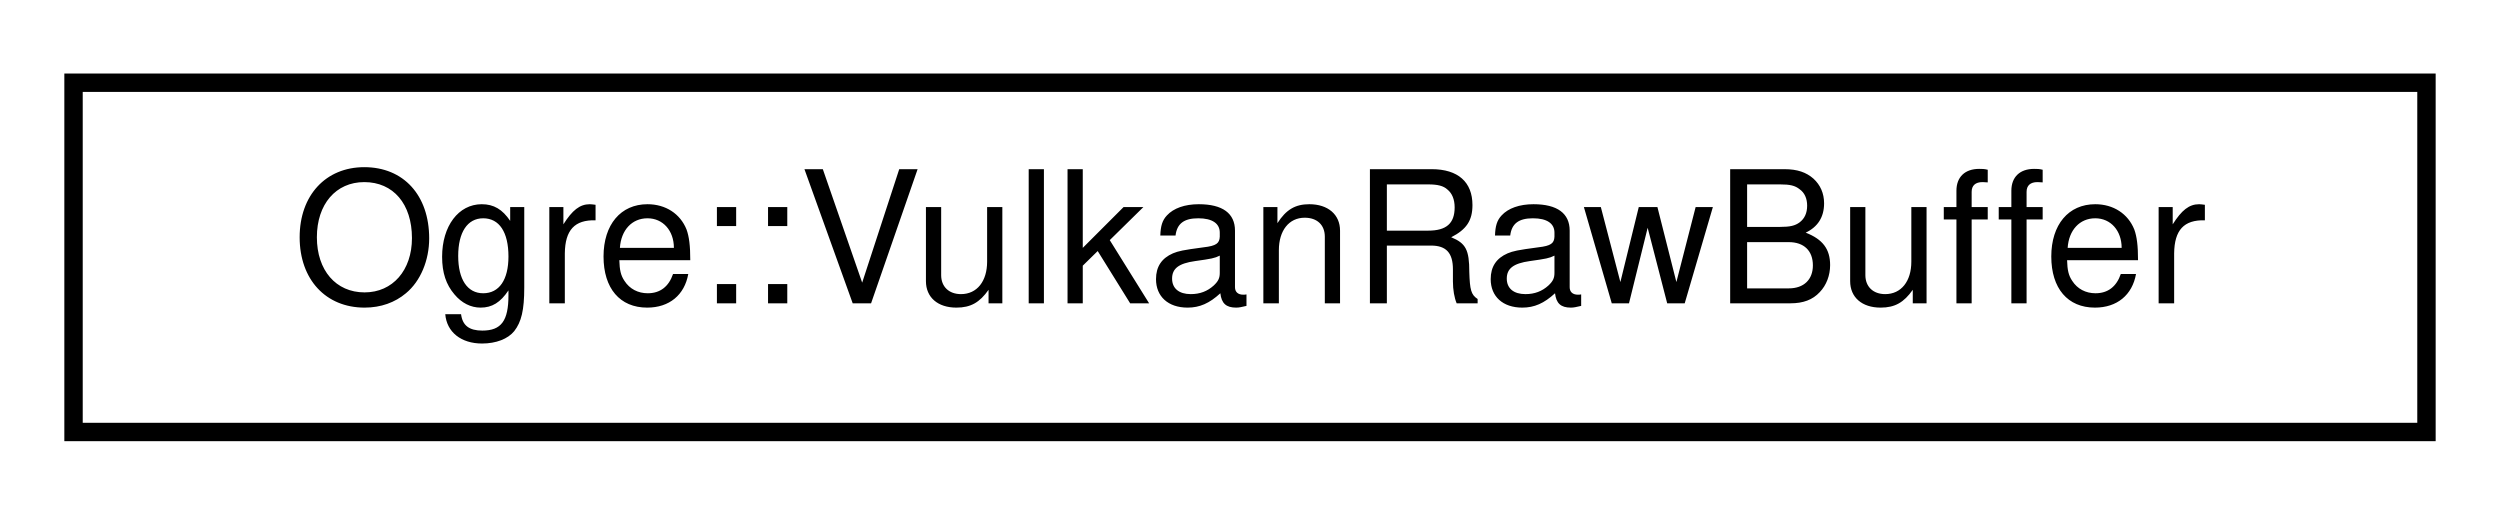
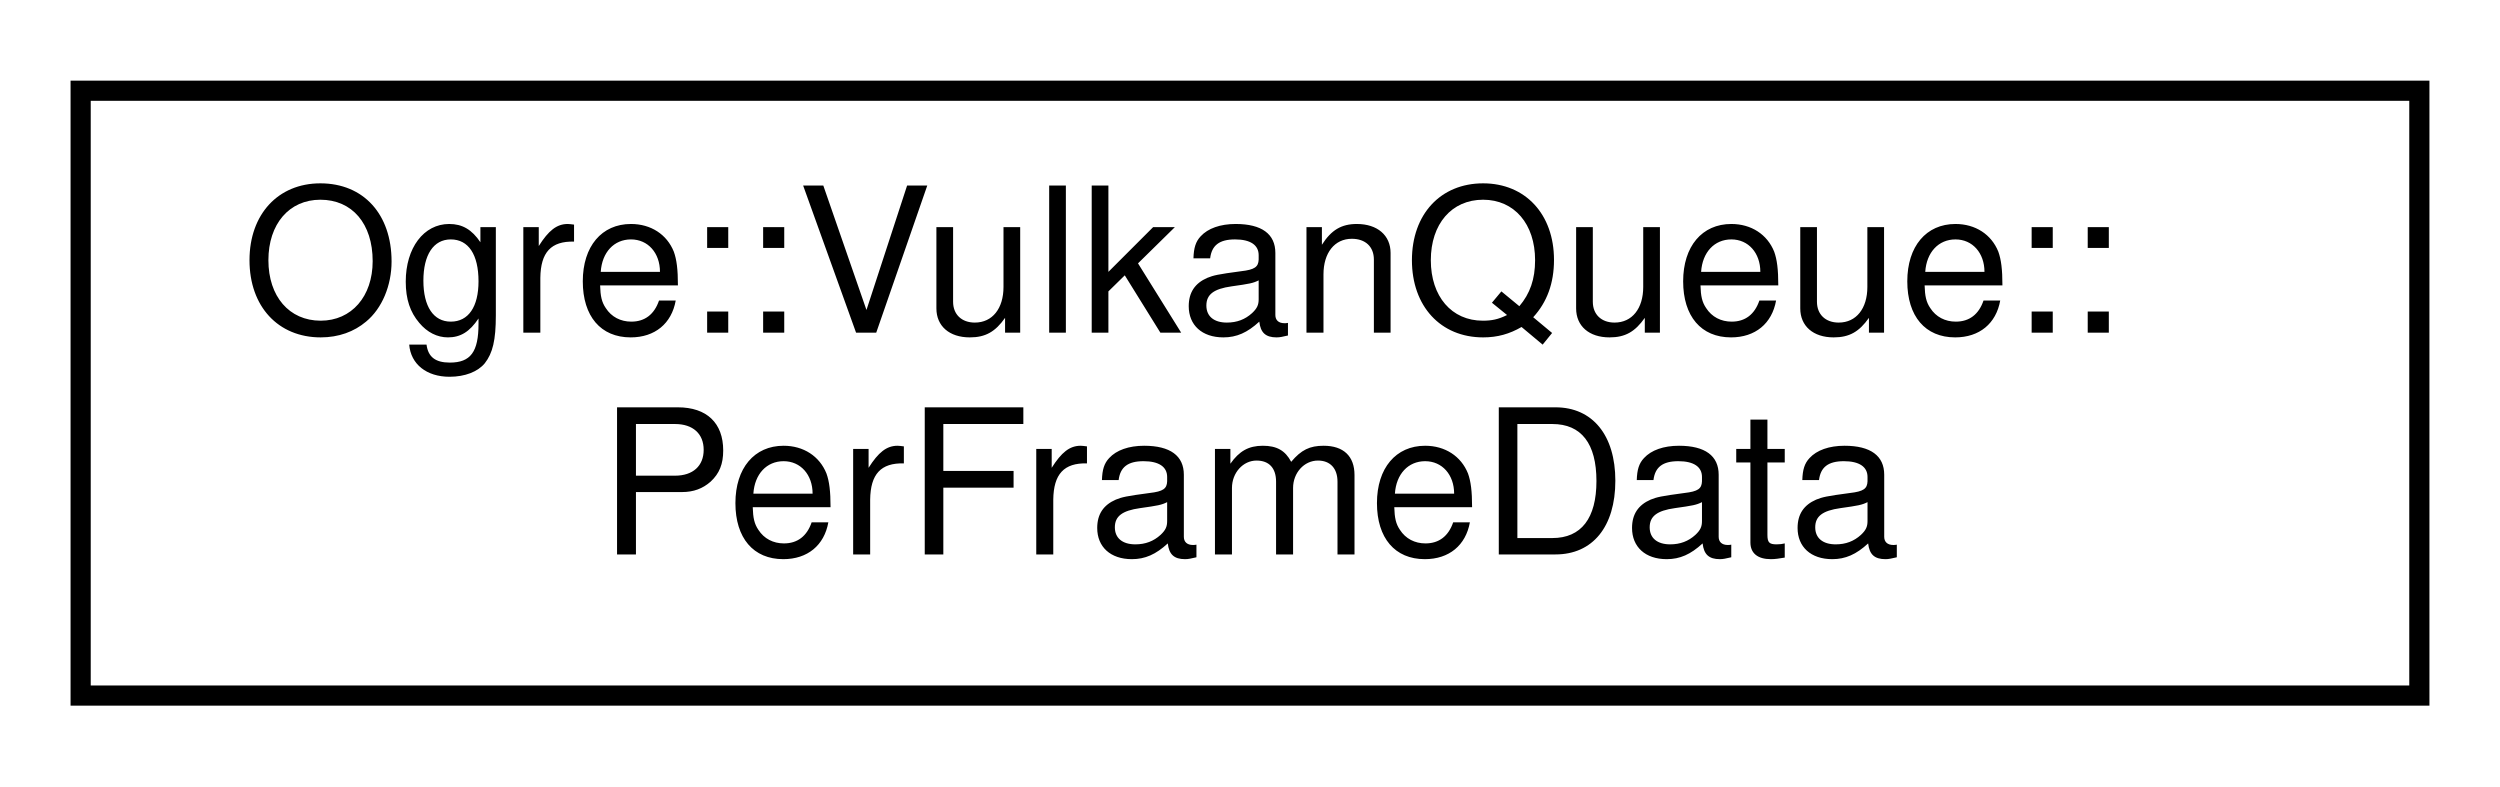
- <svg xmlns="http://www.w3.org/2000/svg" xmlns:xlink="http://www.w3.org/1999/xlink" width="136pt" height="28pt" viewBox="0.00 0.00 136.00 28.00">
-   <g id="graph0" class="graph" transform="scale(1 1) rotate(0) translate(4 24)">
+ <svg xmlns="http://www.w3.org/2000/svg" xmlns:xlink="http://www.w3.org/1999/xlink" width="124pt" height="39pt" viewBox="0.00 0.00 124.00 39.00">
+   <g id="graph0" class="graph" transform="scale(1 1) rotate(0) translate(4 35)">
    <g id="node1" class="node">
      <g id="a_node1">
-         <a xlink:href="struct_ogre_1_1_vulkan_raw_buffer.html" target="_top" xlink:title="Provides a simple interface similar to that of MTLBuffer.">
-           <polygon fill="none" stroke="black" points="0,-0.5 0,-19.5 128,-19.5 128,-0.5 0,-0.5" />
-           <text text-anchor="middle" x="64" y="-7.5" font-family="Helvetica,sans-Serif" font-size="10.00">Ogre::VulkanRawBuffer</text>
+         <a xlink:href="struct_ogre_1_1_vulkan_queue_1_1_per_frame_data.html" target="_top" xlink:title=" ">
+           <polygon fill="none" stroke="black" points="0,-0.5 0,-30.5 116,-30.5 116,-0.5 0,-0.5" />
+           <text text-anchor="start" x="8" y="-18.5" font-family="Helvetica,sans-Serif" font-size="10.00">Ogre::VulkanQueue::</text>
+           <text text-anchor="middle" x="58" y="-7.5" font-family="Helvetica,sans-Serif" font-size="10.00">PerFrameData</text>
        </a>
      </g>
    </g>
  </g>
</svg>
